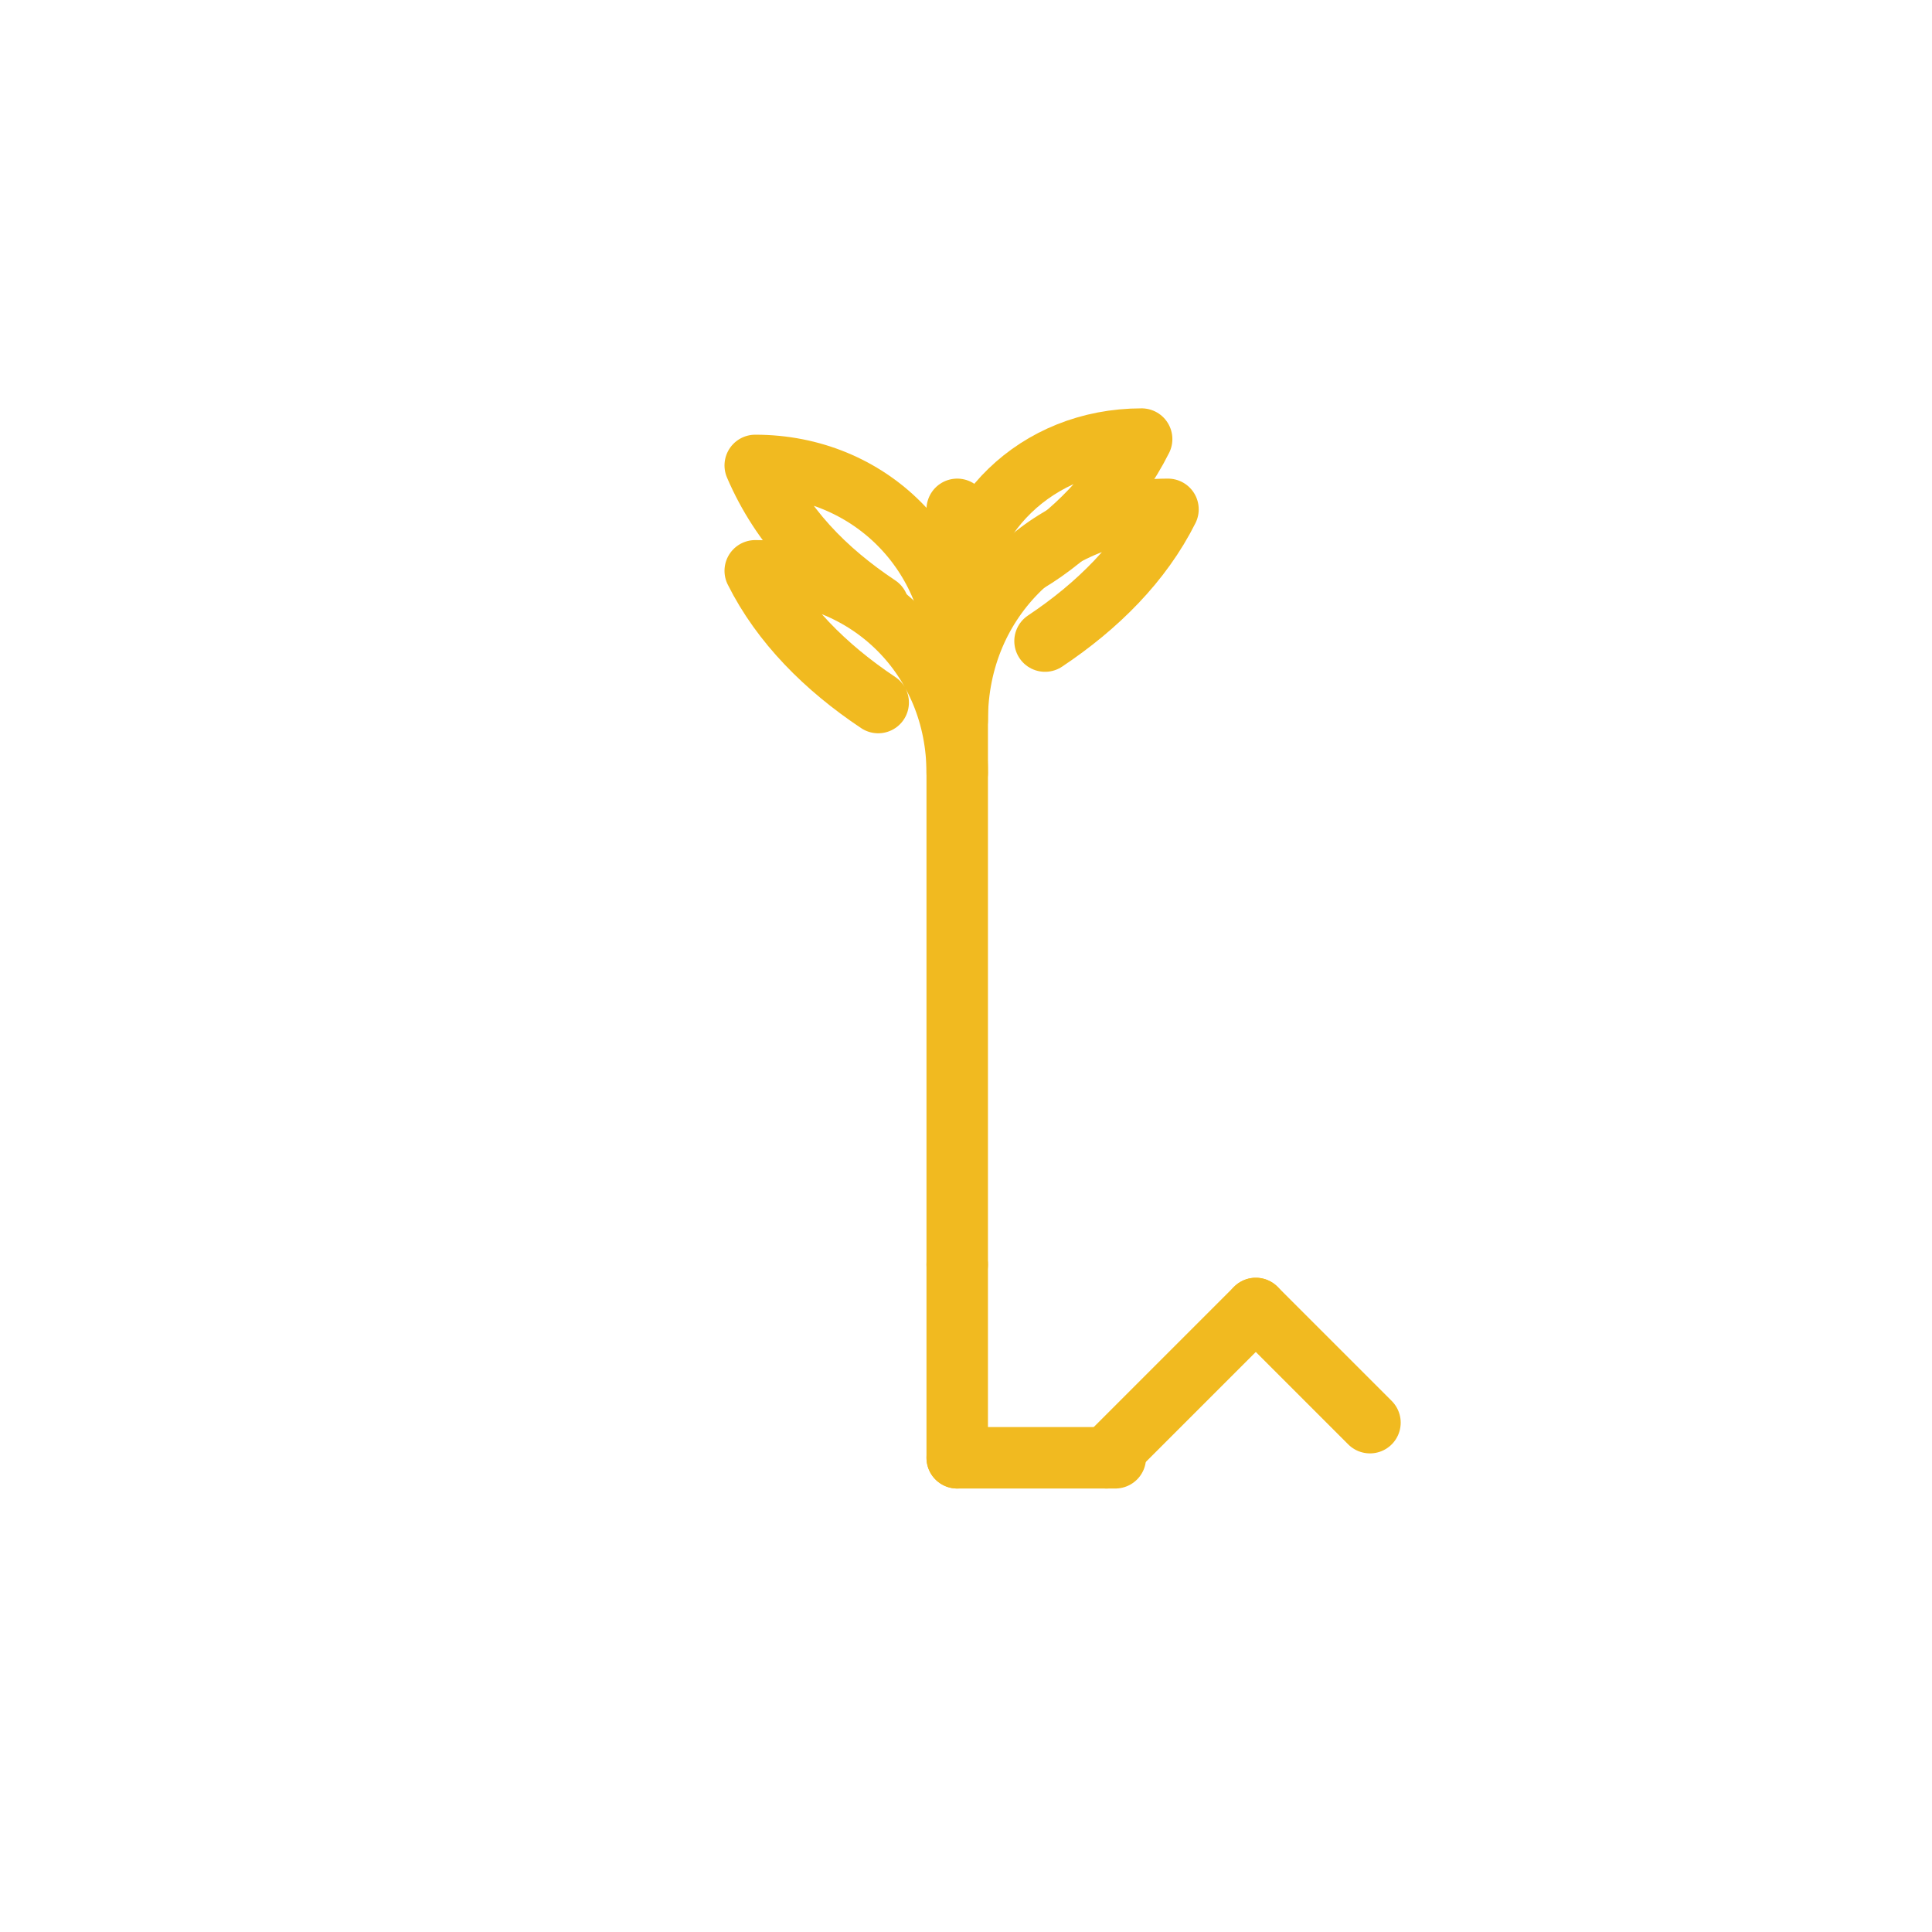
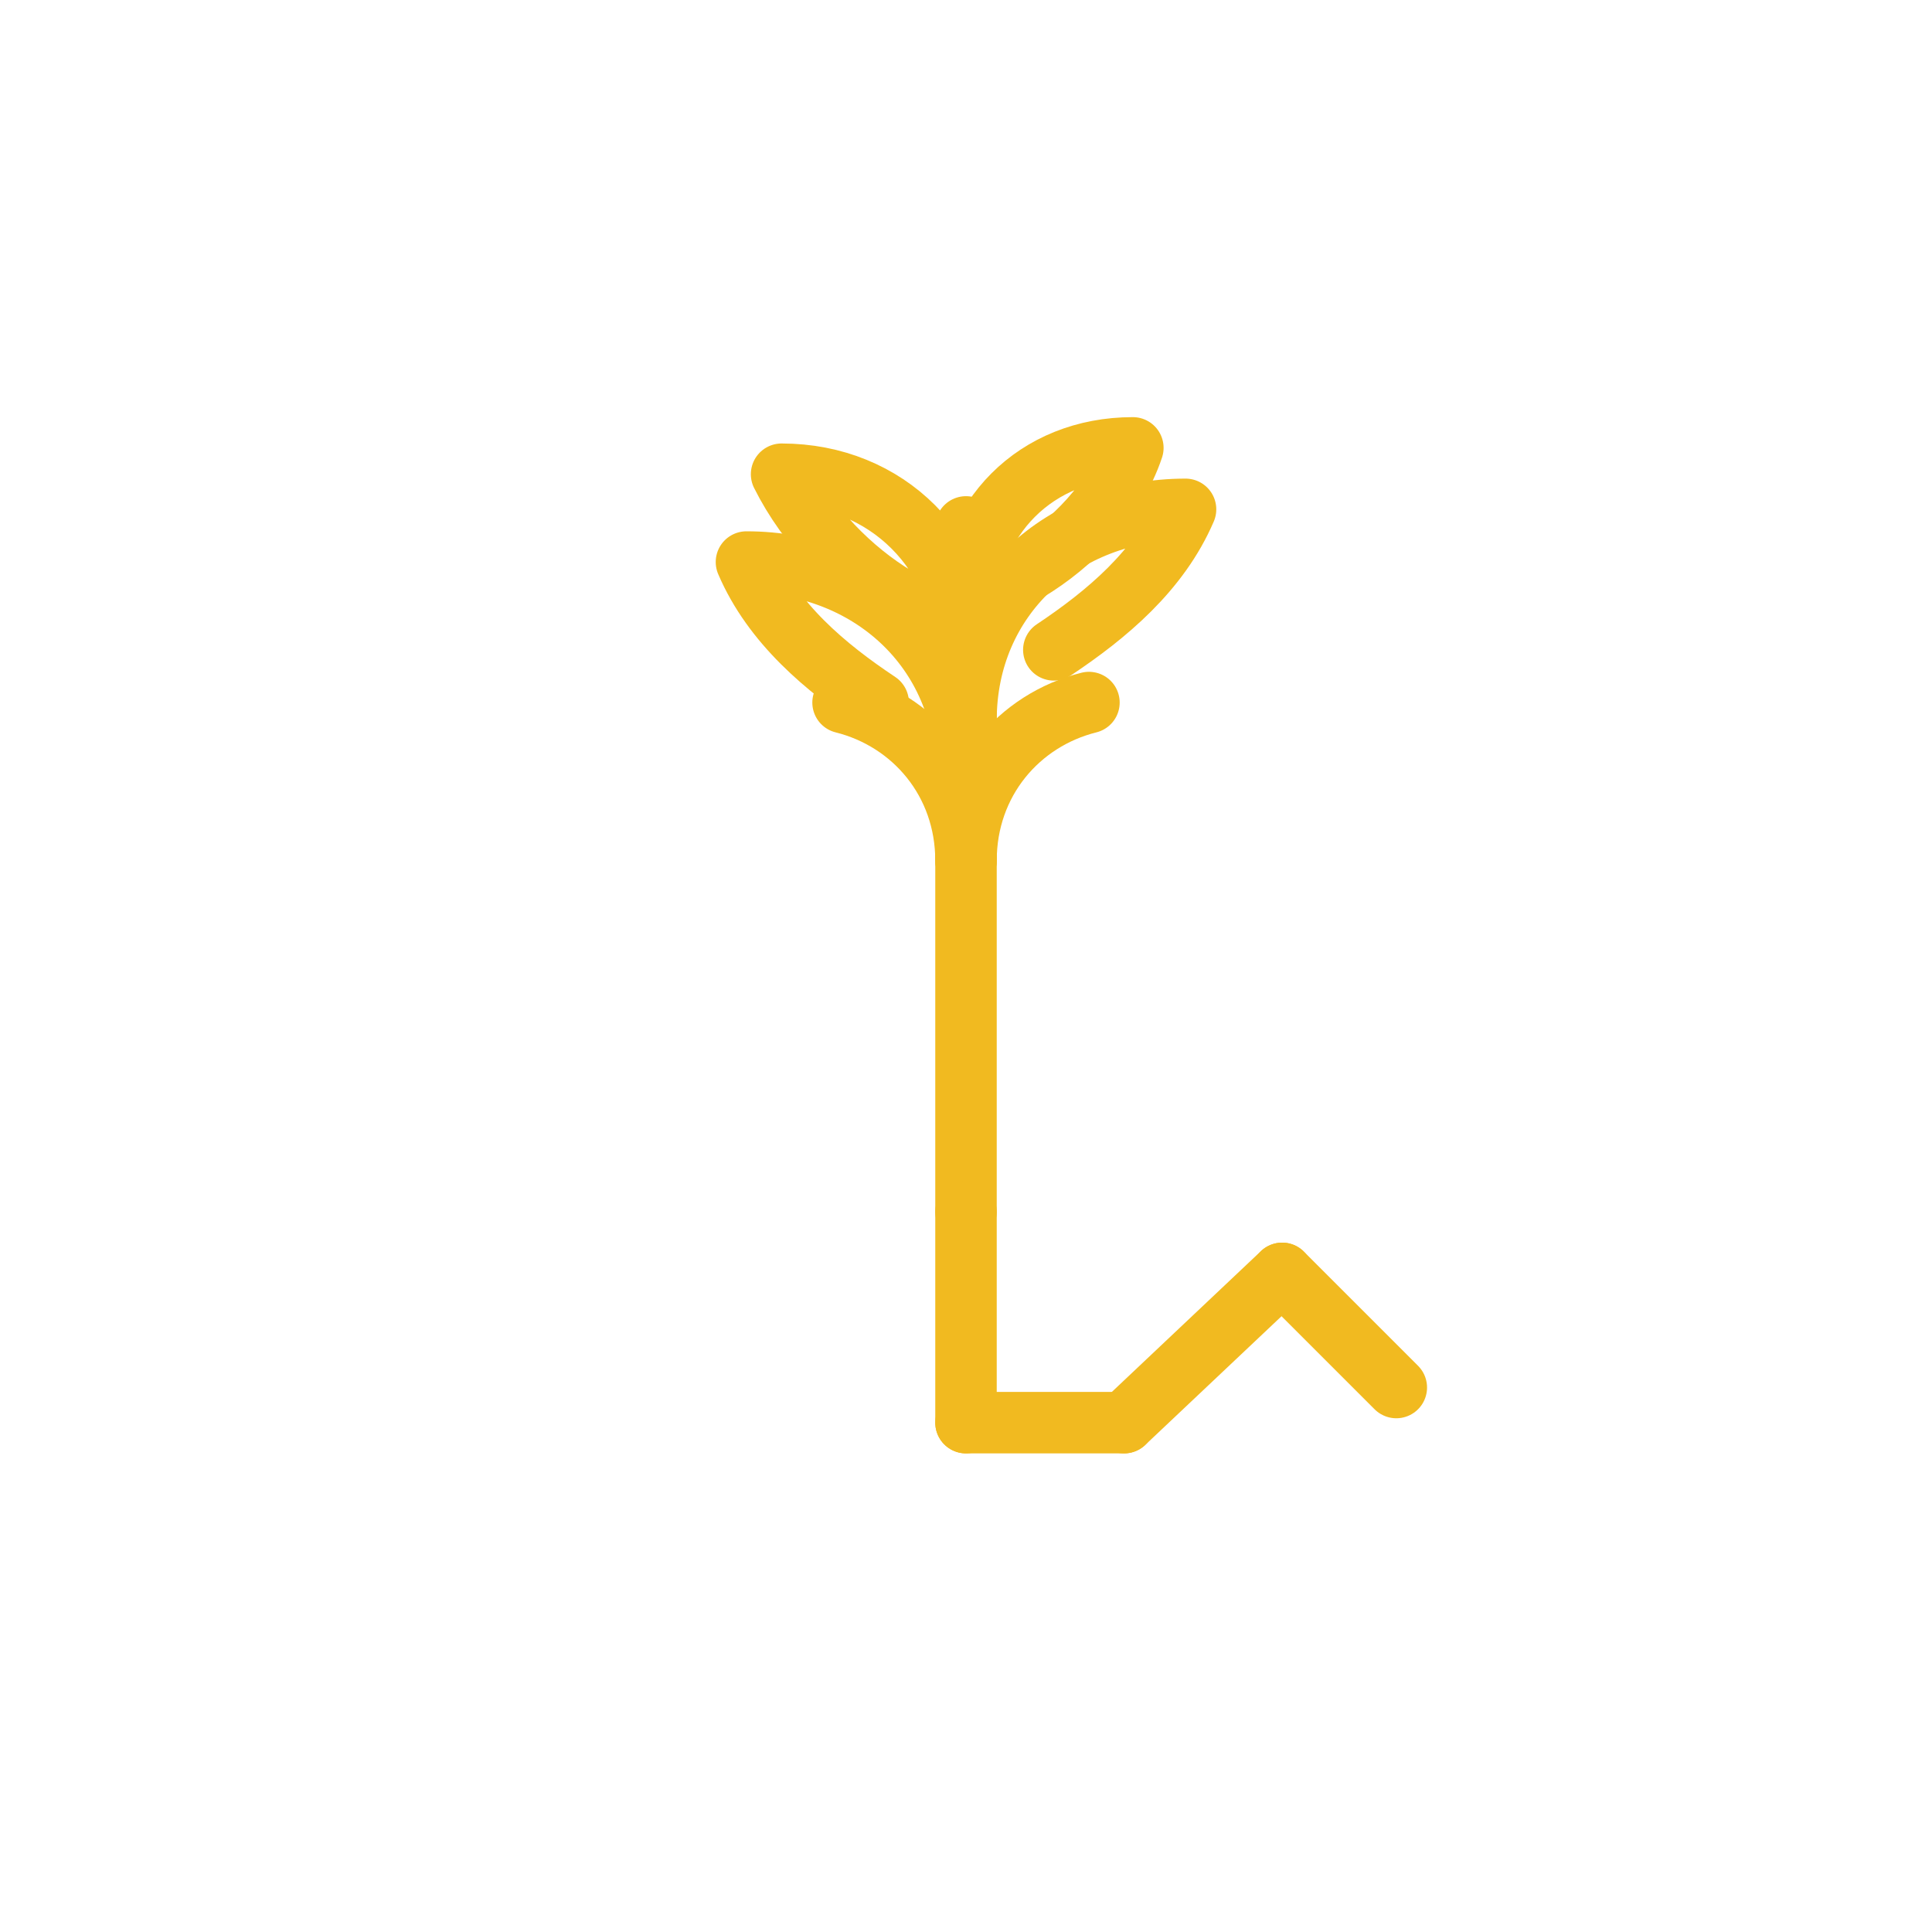
<svg xmlns="http://www.w3.org/2000/svg" viewBox="0 0 220 220" fill="none">
  <g stroke="#F1BA20" stroke-width="7" stroke-linecap="round" stroke-linejoin="round">
-     <path d="M109 58v86" />
-     <path d="M109 70c0-11 9-20 21-20-3 6-8 11-13 14" />
-     <path d="M109 76c0-13-10-23-23-23 3 7 8 12 14 16" />
-     <path d="M109 82c0-14 11-24 24-24-3 6-8 11-14 15" />
-     <path d="M109 88c0-13-10-23-23-23 3 6 8 11 14 15" />
-     <path d="M109 144v22" />
-     <path d="M126 166l17-17" />
-     <path d="M143 149l13 13" />
-     <path d="M109 166h18" />
+     <path d="M110 60v78" />
+     <path d="M110 70c0-11 8-19 19-19-2 6-7 11-12 14" />
+     <path d="M110 75c0-12-9-21-21-21 3 6 8 11 13 14" />
+     <path d="M110 82c0-14 11-24 25-24-3 7-9 12-15 16" />
+     <path d="M110 88c0-14-11-24-25-24 3 7 9 12 15 16" />
+     <path d="M110 98c0-9 6-16 14-18" />
+     <path d="M110 98c0-9-6-16-14-18" />
+     <path d="M110 138v24" />
+     <path d="M128 162l18-17" />
+     <path d="M146 145l13 13" />
+     <path d="M110 162h18" />
  </g>
</svg>
